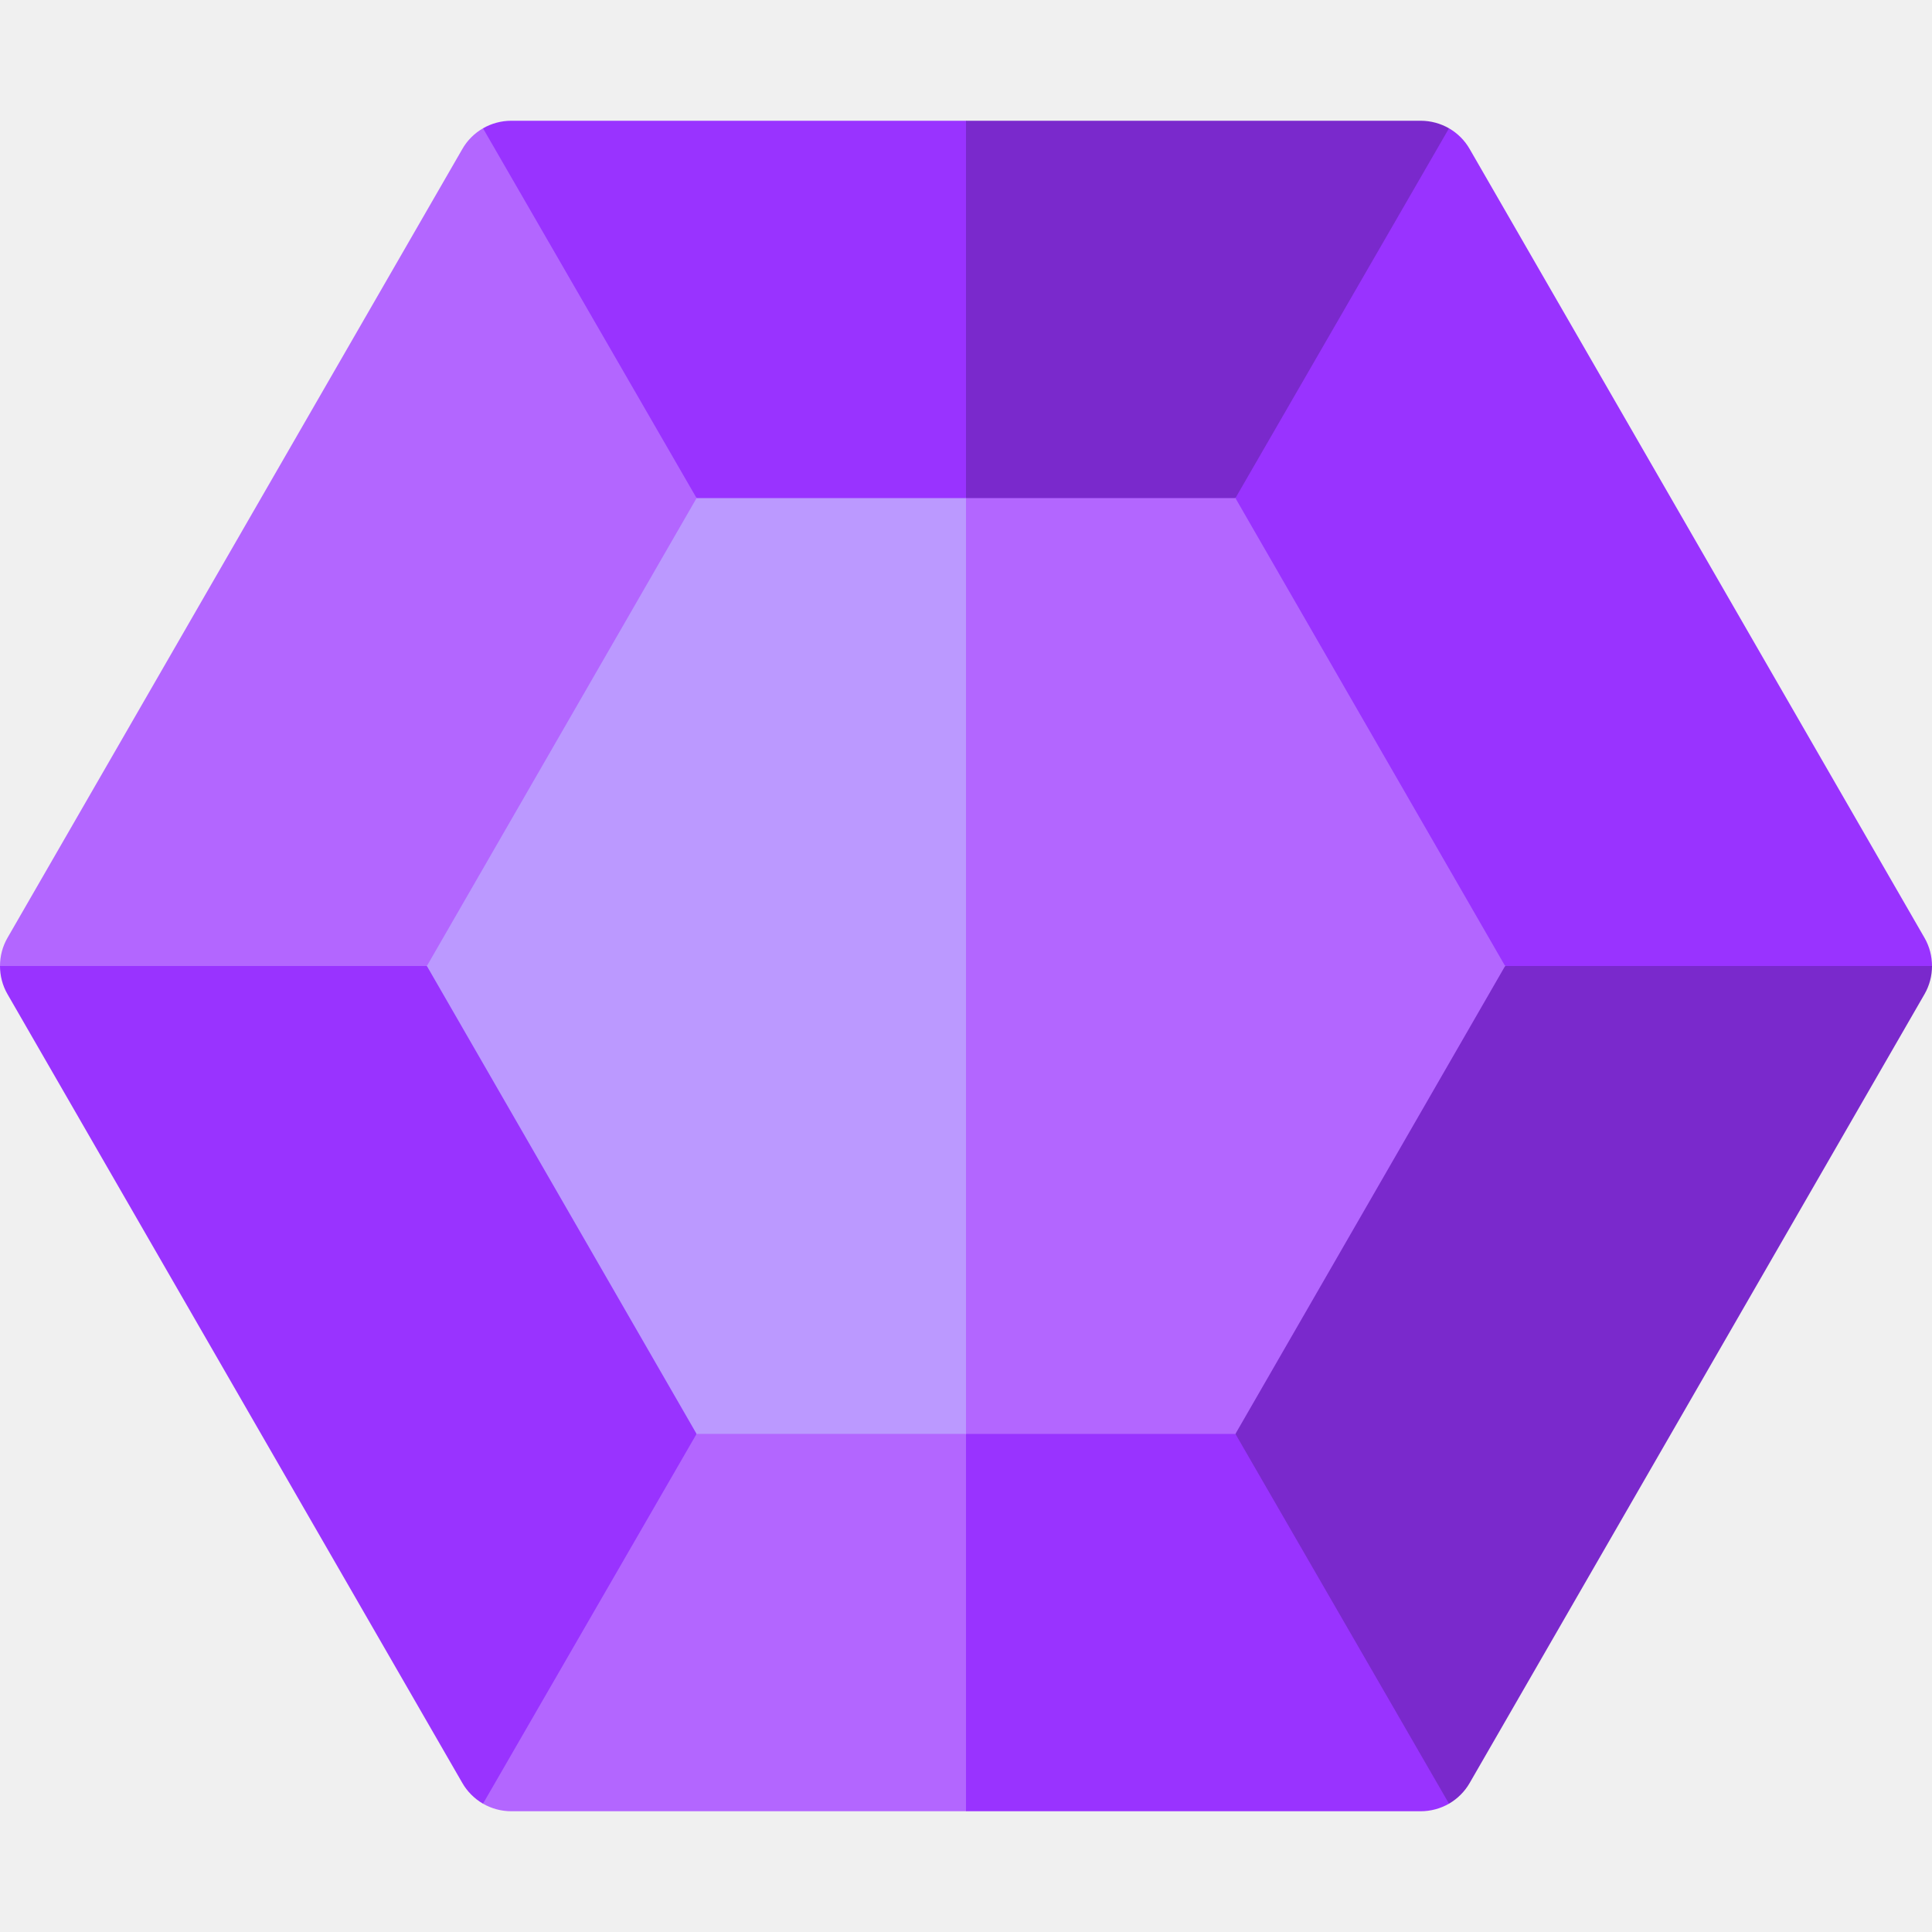
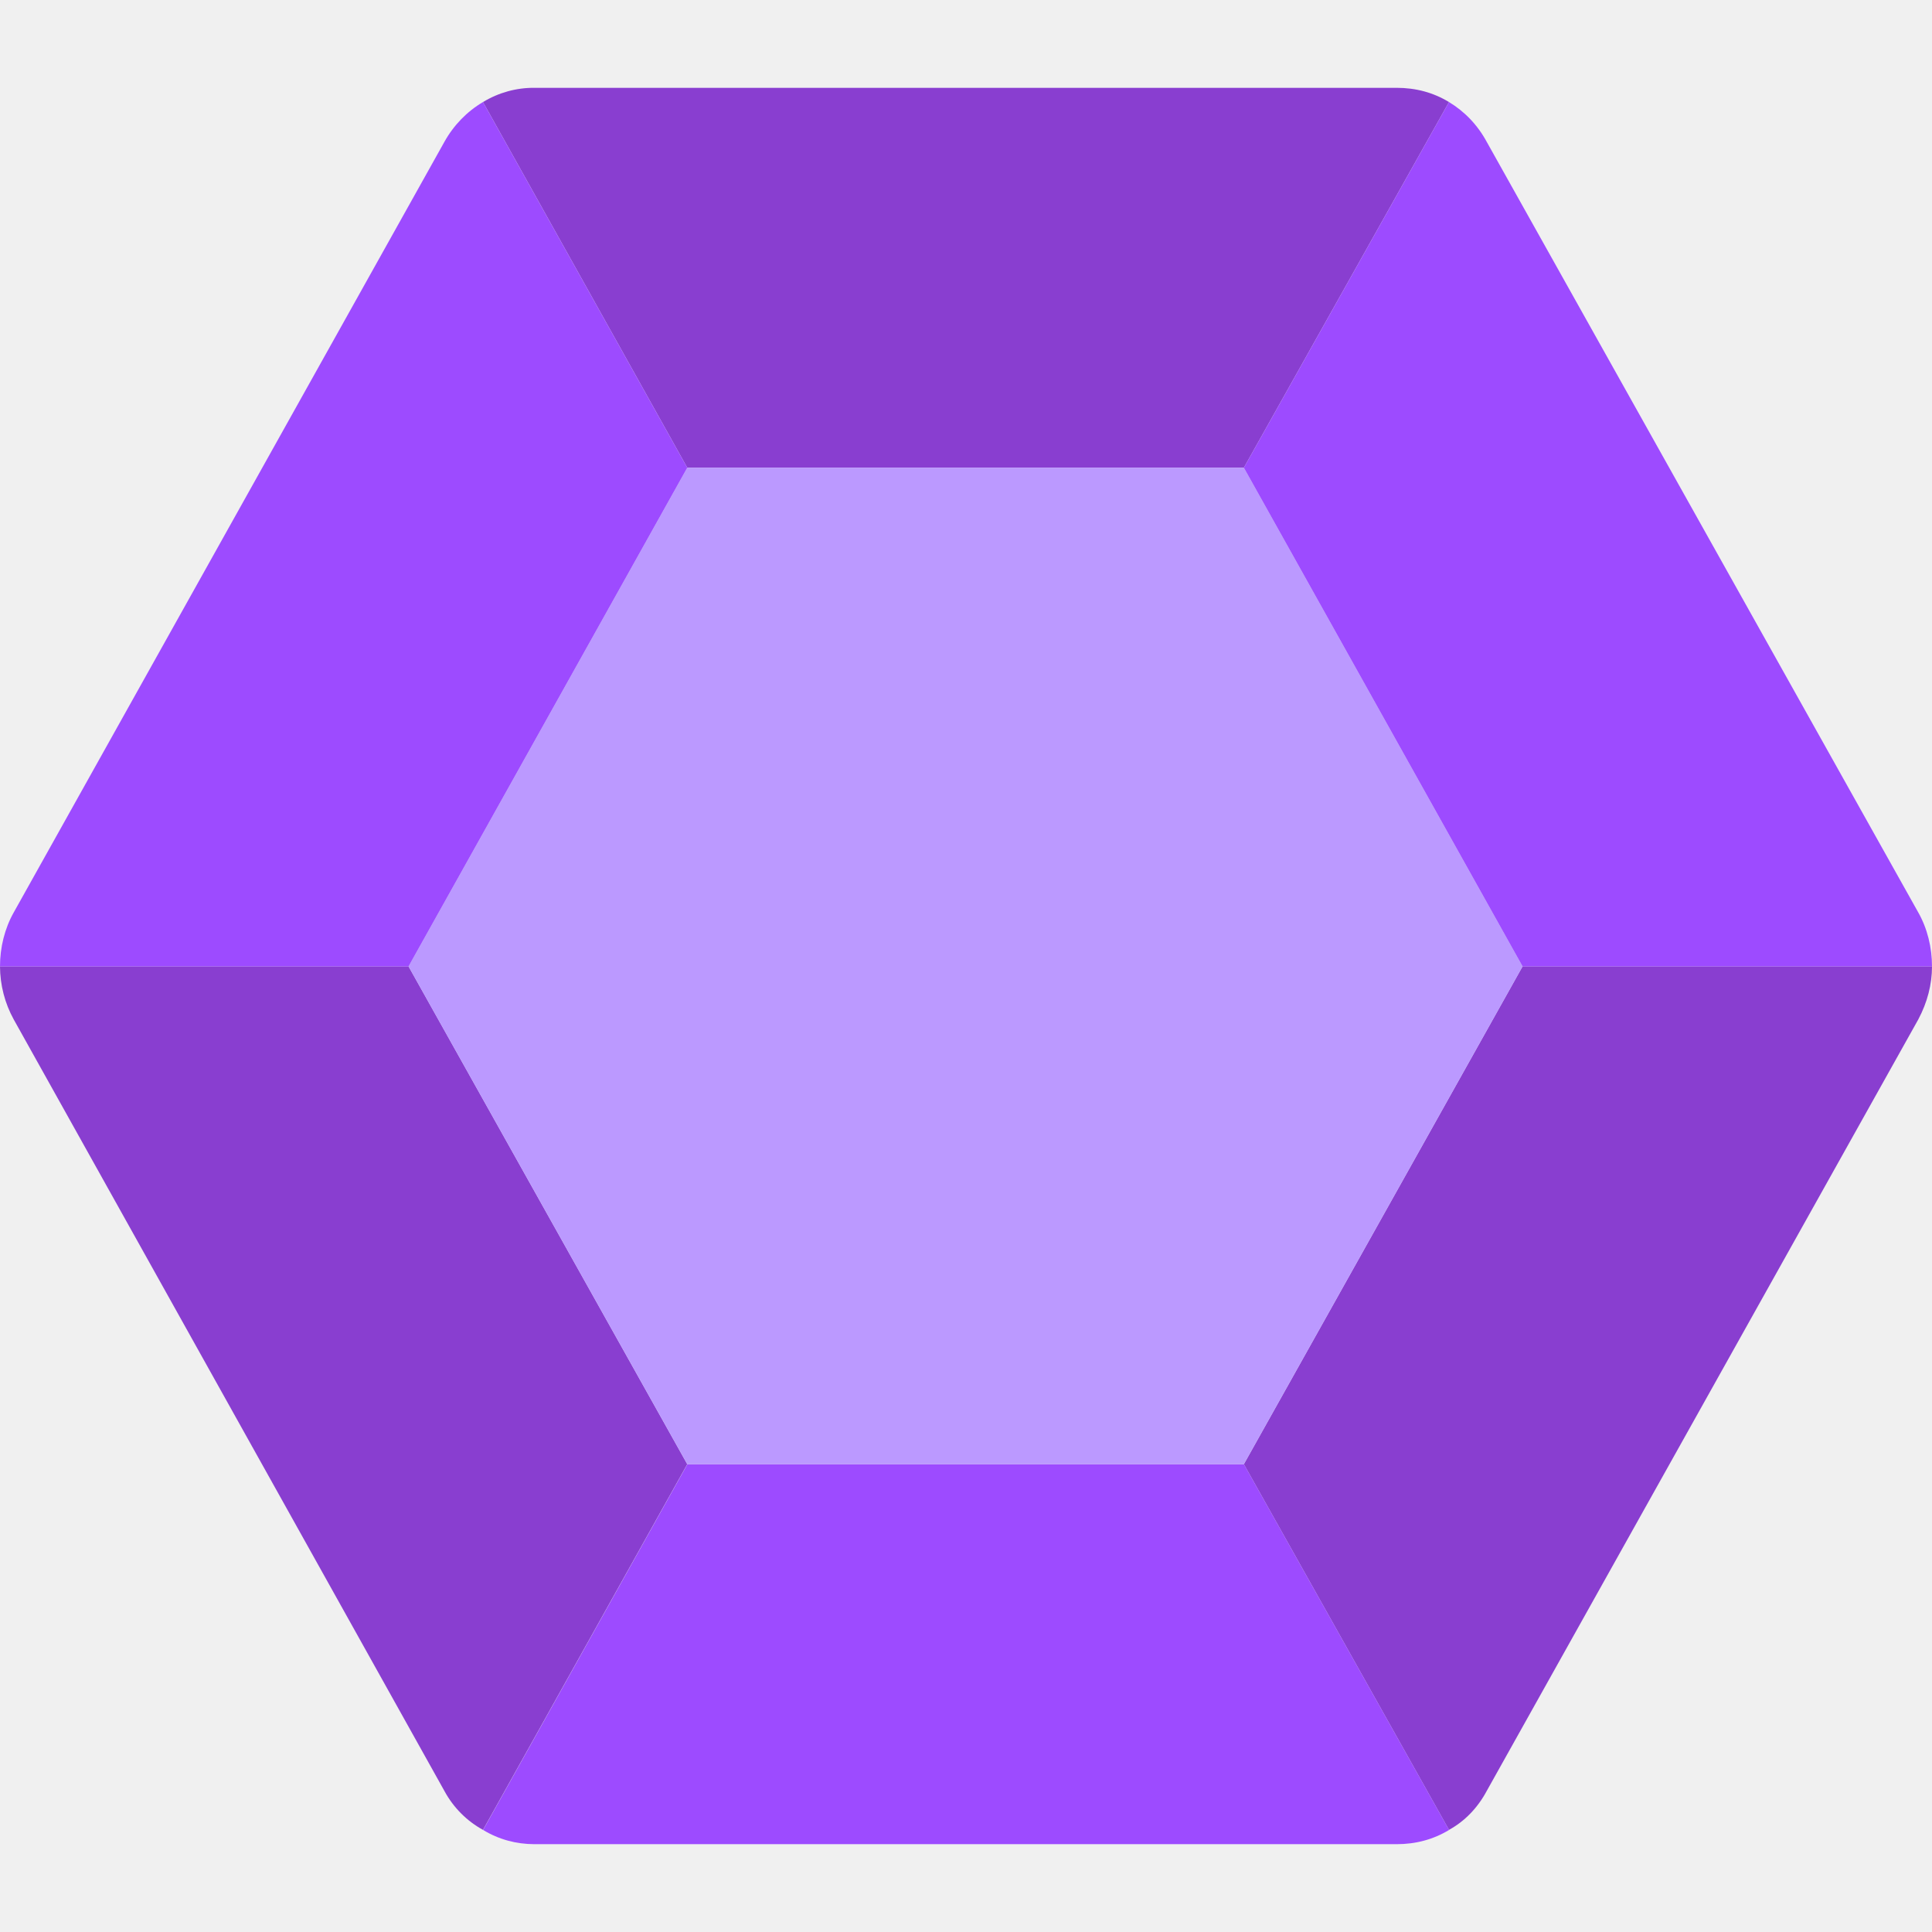
<svg xmlns="http://www.w3.org/2000/svg" width="22" height="22" viewBox="0 0 22 22" fill="none">
-   <path d="M11 5.672L13.75 11L11 16.328L9.4 17.76L7.932 16.328L4.581 14.495L4.861 11L4.898 6.762L7.932 5.672L9.665 3.938L11 5.672Z" fill="#BB99FF" />
-   <path d="M17.139 11V14.424L14.068 16.328L12.842 17.76L11 16.328V5.672L12.507 4.008L14.068 5.672L17.061 7.504L17.139 11ZM11 16.328L12.36 17.986L11 20.625H5.822C5.707 20.625 5.596 20.594 5.5 20.539L6.101 16.957L7.932 16.328H11ZM7.932 5.672L4.861 11L3.25 13.206L0 11C0 10.889 0.028 10.778 0.086 10.678L5.264 1.698C5.321 1.598 5.403 1.517 5.5 1.461L8.887 2.189L7.932 5.672Z" fill="#B366FF" />
-   <path d="M11 1.375L12.81 3.432L11 5.672H7.932L5.5 1.461C5.596 1.406 5.707 1.375 5.822 1.375H11ZM22 11L19.047 12.413L17.139 11L14.068 5.672L13.881 2.424L16.5 1.461C16.597 1.517 16.679 1.598 16.736 1.698L21.914 10.678C21.972 10.778 22 10.889 22 11Z" fill="#9933FF" />
-   <path d="M16.5 1.461L14.068 5.672H11V1.375H16.178C16.293 1.375 16.404 1.406 16.5 1.461Z" fill="#7A29CC" />
-   <path d="M16.5 20.539C16.402 20.595 16.291 20.625 16.178 20.625H11V16.328H14.068L16.368 16.785L16.5 20.539ZM7.932 16.328L5.5 20.539C5.402 20.482 5.32 20.4 5.264 20.302L0.086 11.322C0.028 11.222 0 11.111 0 11H4.861L7.932 16.328Z" fill="#9933FF" />
-   <path d="M22 11C22 11.111 21.972 11.222 21.914 11.322L16.736 20.302C16.68 20.4 16.598 20.482 16.5 20.539L14.068 16.328L17.139 11H22Z" fill="#7A29CC" />
+   <g clip-path="url(#clip0_807_625)">
+     <path d="M16.5 20.837L14.164 16.673L17.338 11.004L22 11.004C22 11.21 21.947 11.415 21.843 11.61L16.93 20.393C16.825 20.589 16.677 20.74 16.5 20.837ZM14.164 5.326L7.826 5.326L5.5 1.162C5.678 1.054 5.881 0.998 6.087 1L15.903 1C16.123 1 16.322 1.054 16.5 1.162L14.164 5.326ZM5.5 20.837C5.322 20.74 5.165 20.588 5.06 20.393L0.157 11.61C0.055 11.425 0.001 11.217 -8.41152e-07 11.004L4.652 11.004L7.826 16.673L5.5 20.837Z" fill="#893ED0" />
+     <path d="M14.164 16.673L7.826 16.673L4.652 11.005L7.826 5.326L14.164 5.326L17.338 11.005L14.164 16.673Z" fill="#BB99FF" />
+     <path d="M22 11.005L17.338 11.005L14.164 5.326L16.5 1.162C16.678 1.27 16.825 1.422 16.93 1.616L21.843 10.389C21.947 10.572 22 10.788 22 11.005ZM4.652 11.005L-8.34119e-07 11.005C-8.24672e-07 10.789 0.053 10.573 0.157 10.389L5.06 1.616C5.165 1.427 5.317 1.27 5.5 1.162L7.826 5.326L4.652 11.005ZM15.903 21L6.088 21C5.878 21 5.679 20.946 5.501 20.838L7.827 16.674L14.165 16.674L16.501 20.838C16.322 20.946 16.123 21 15.903 21Z" fill="#9D4BFF" />
+   </g>
+   <defs>
+     <clipPath id="clip0_807_625">
+       <rect width="22" height="22" fill="white" />
+     </clipPath>
+   </defs>
</svg>
